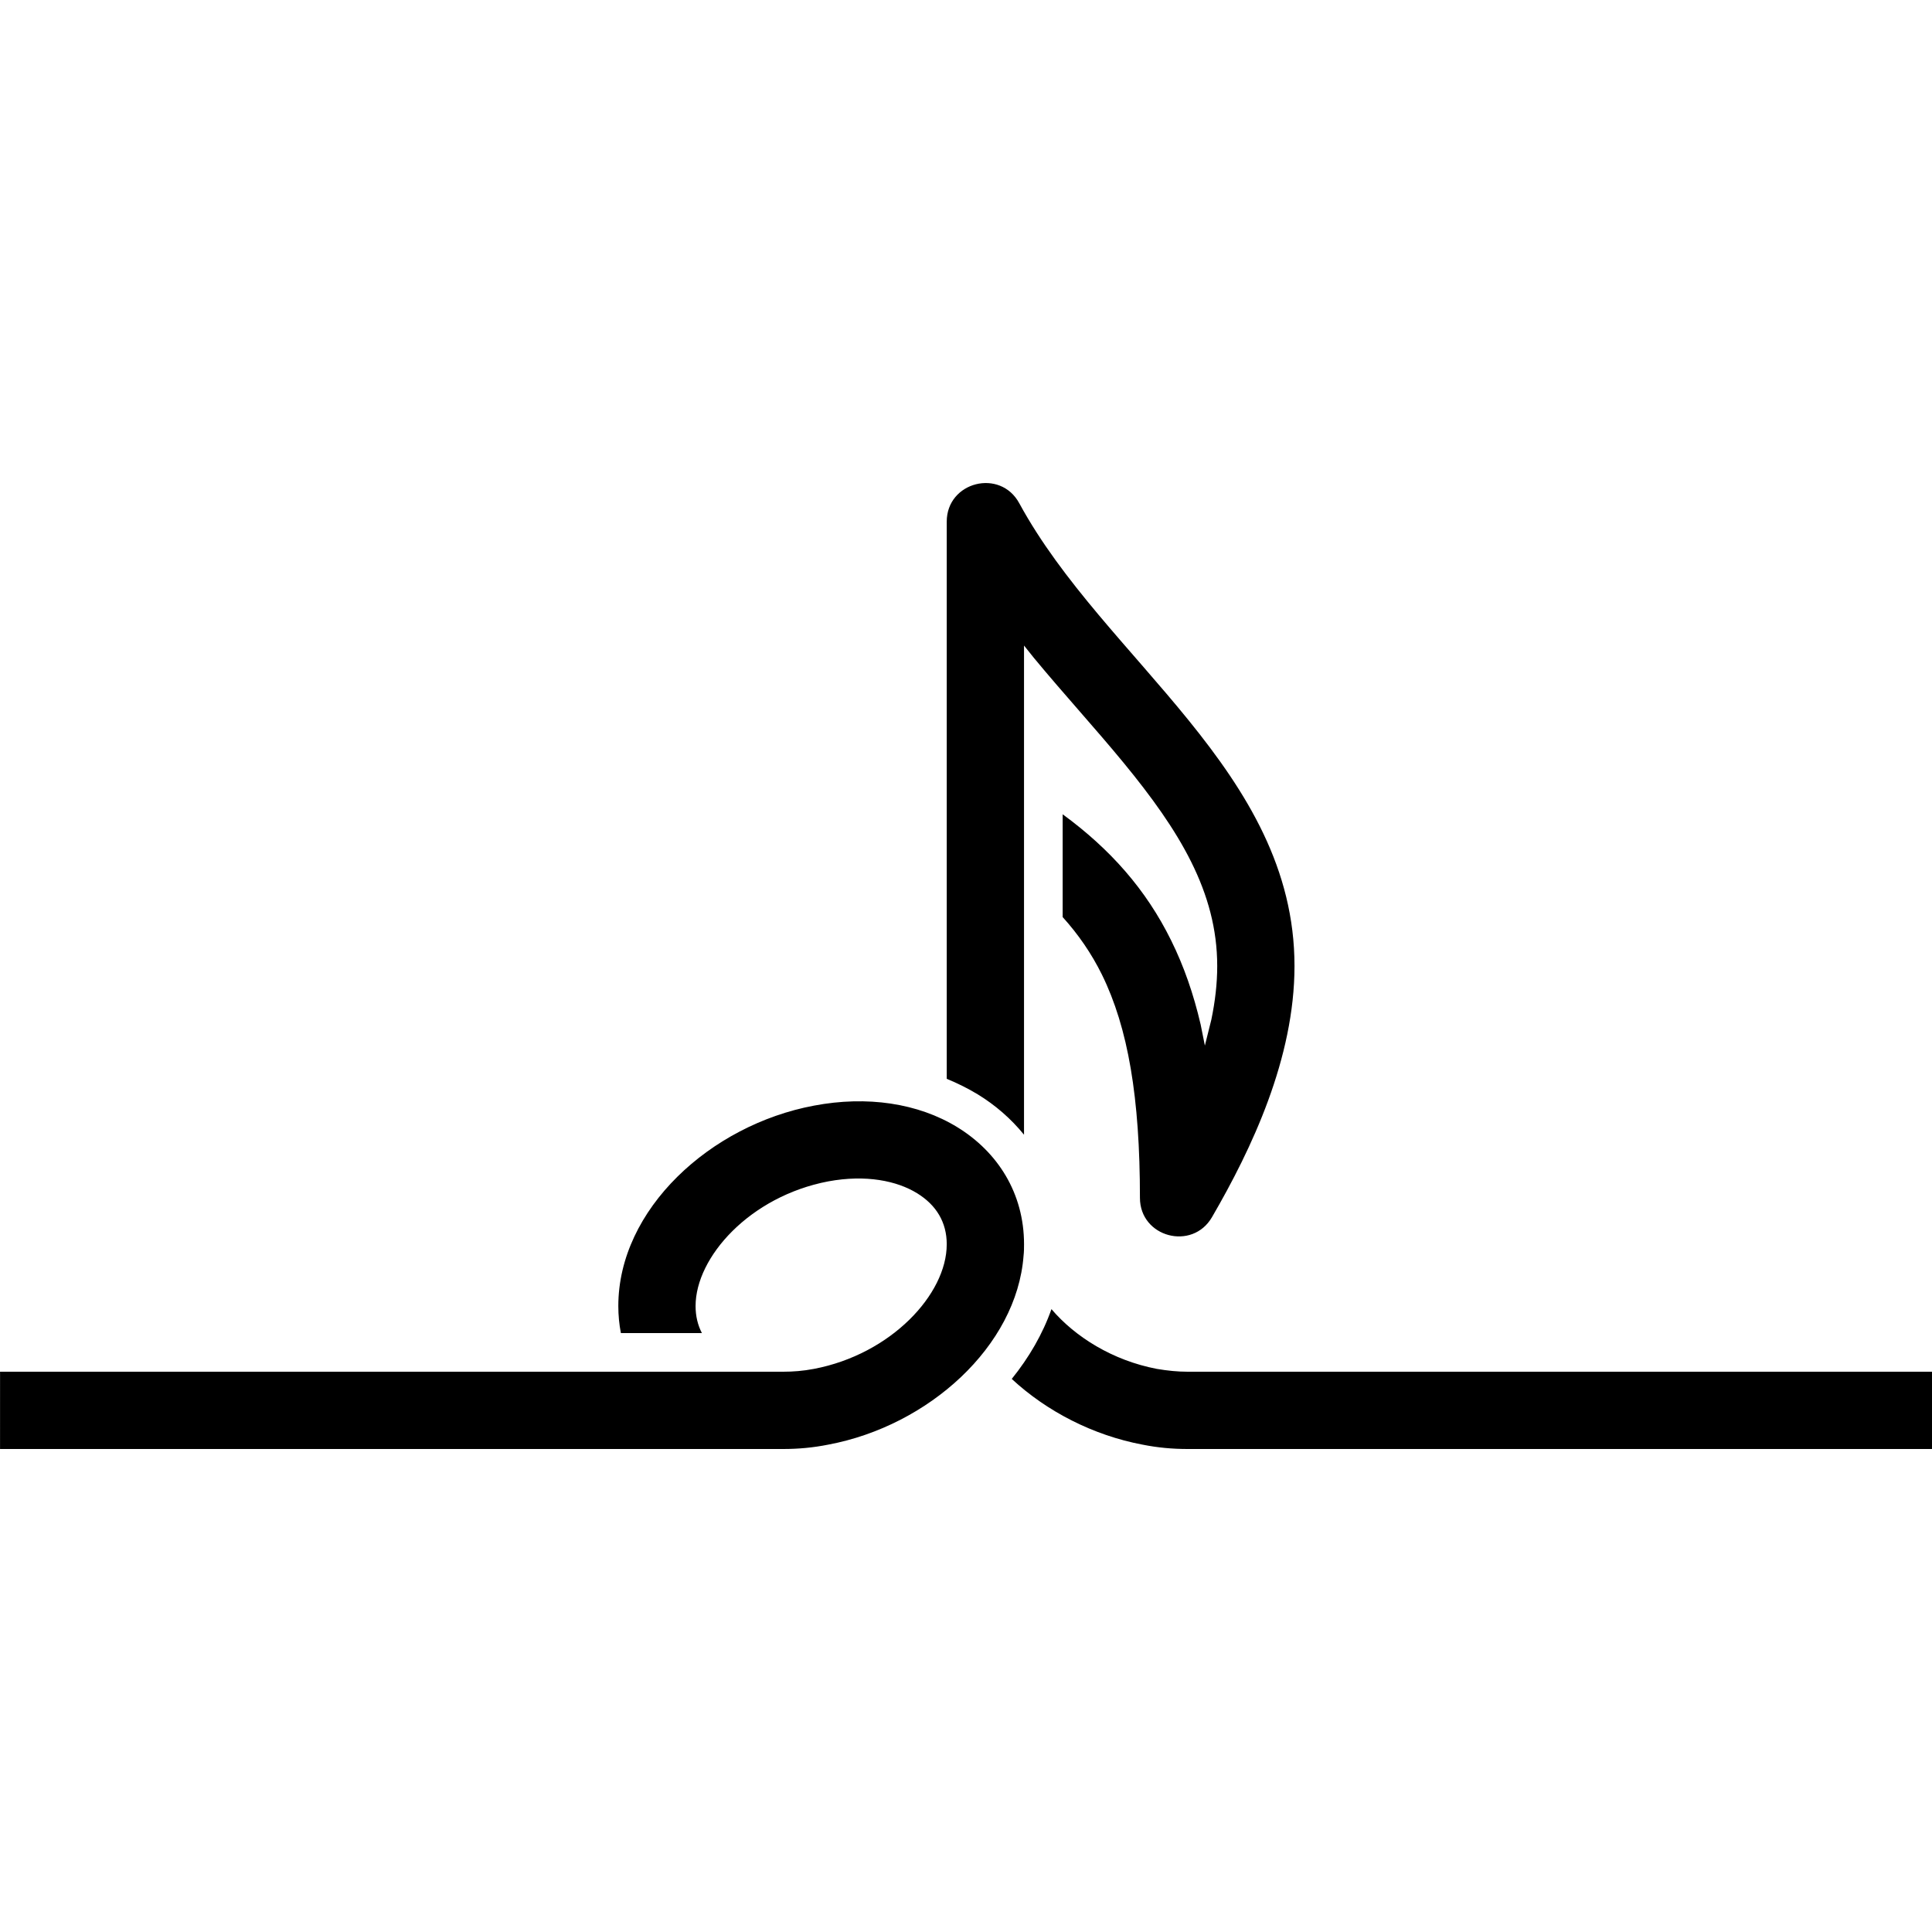
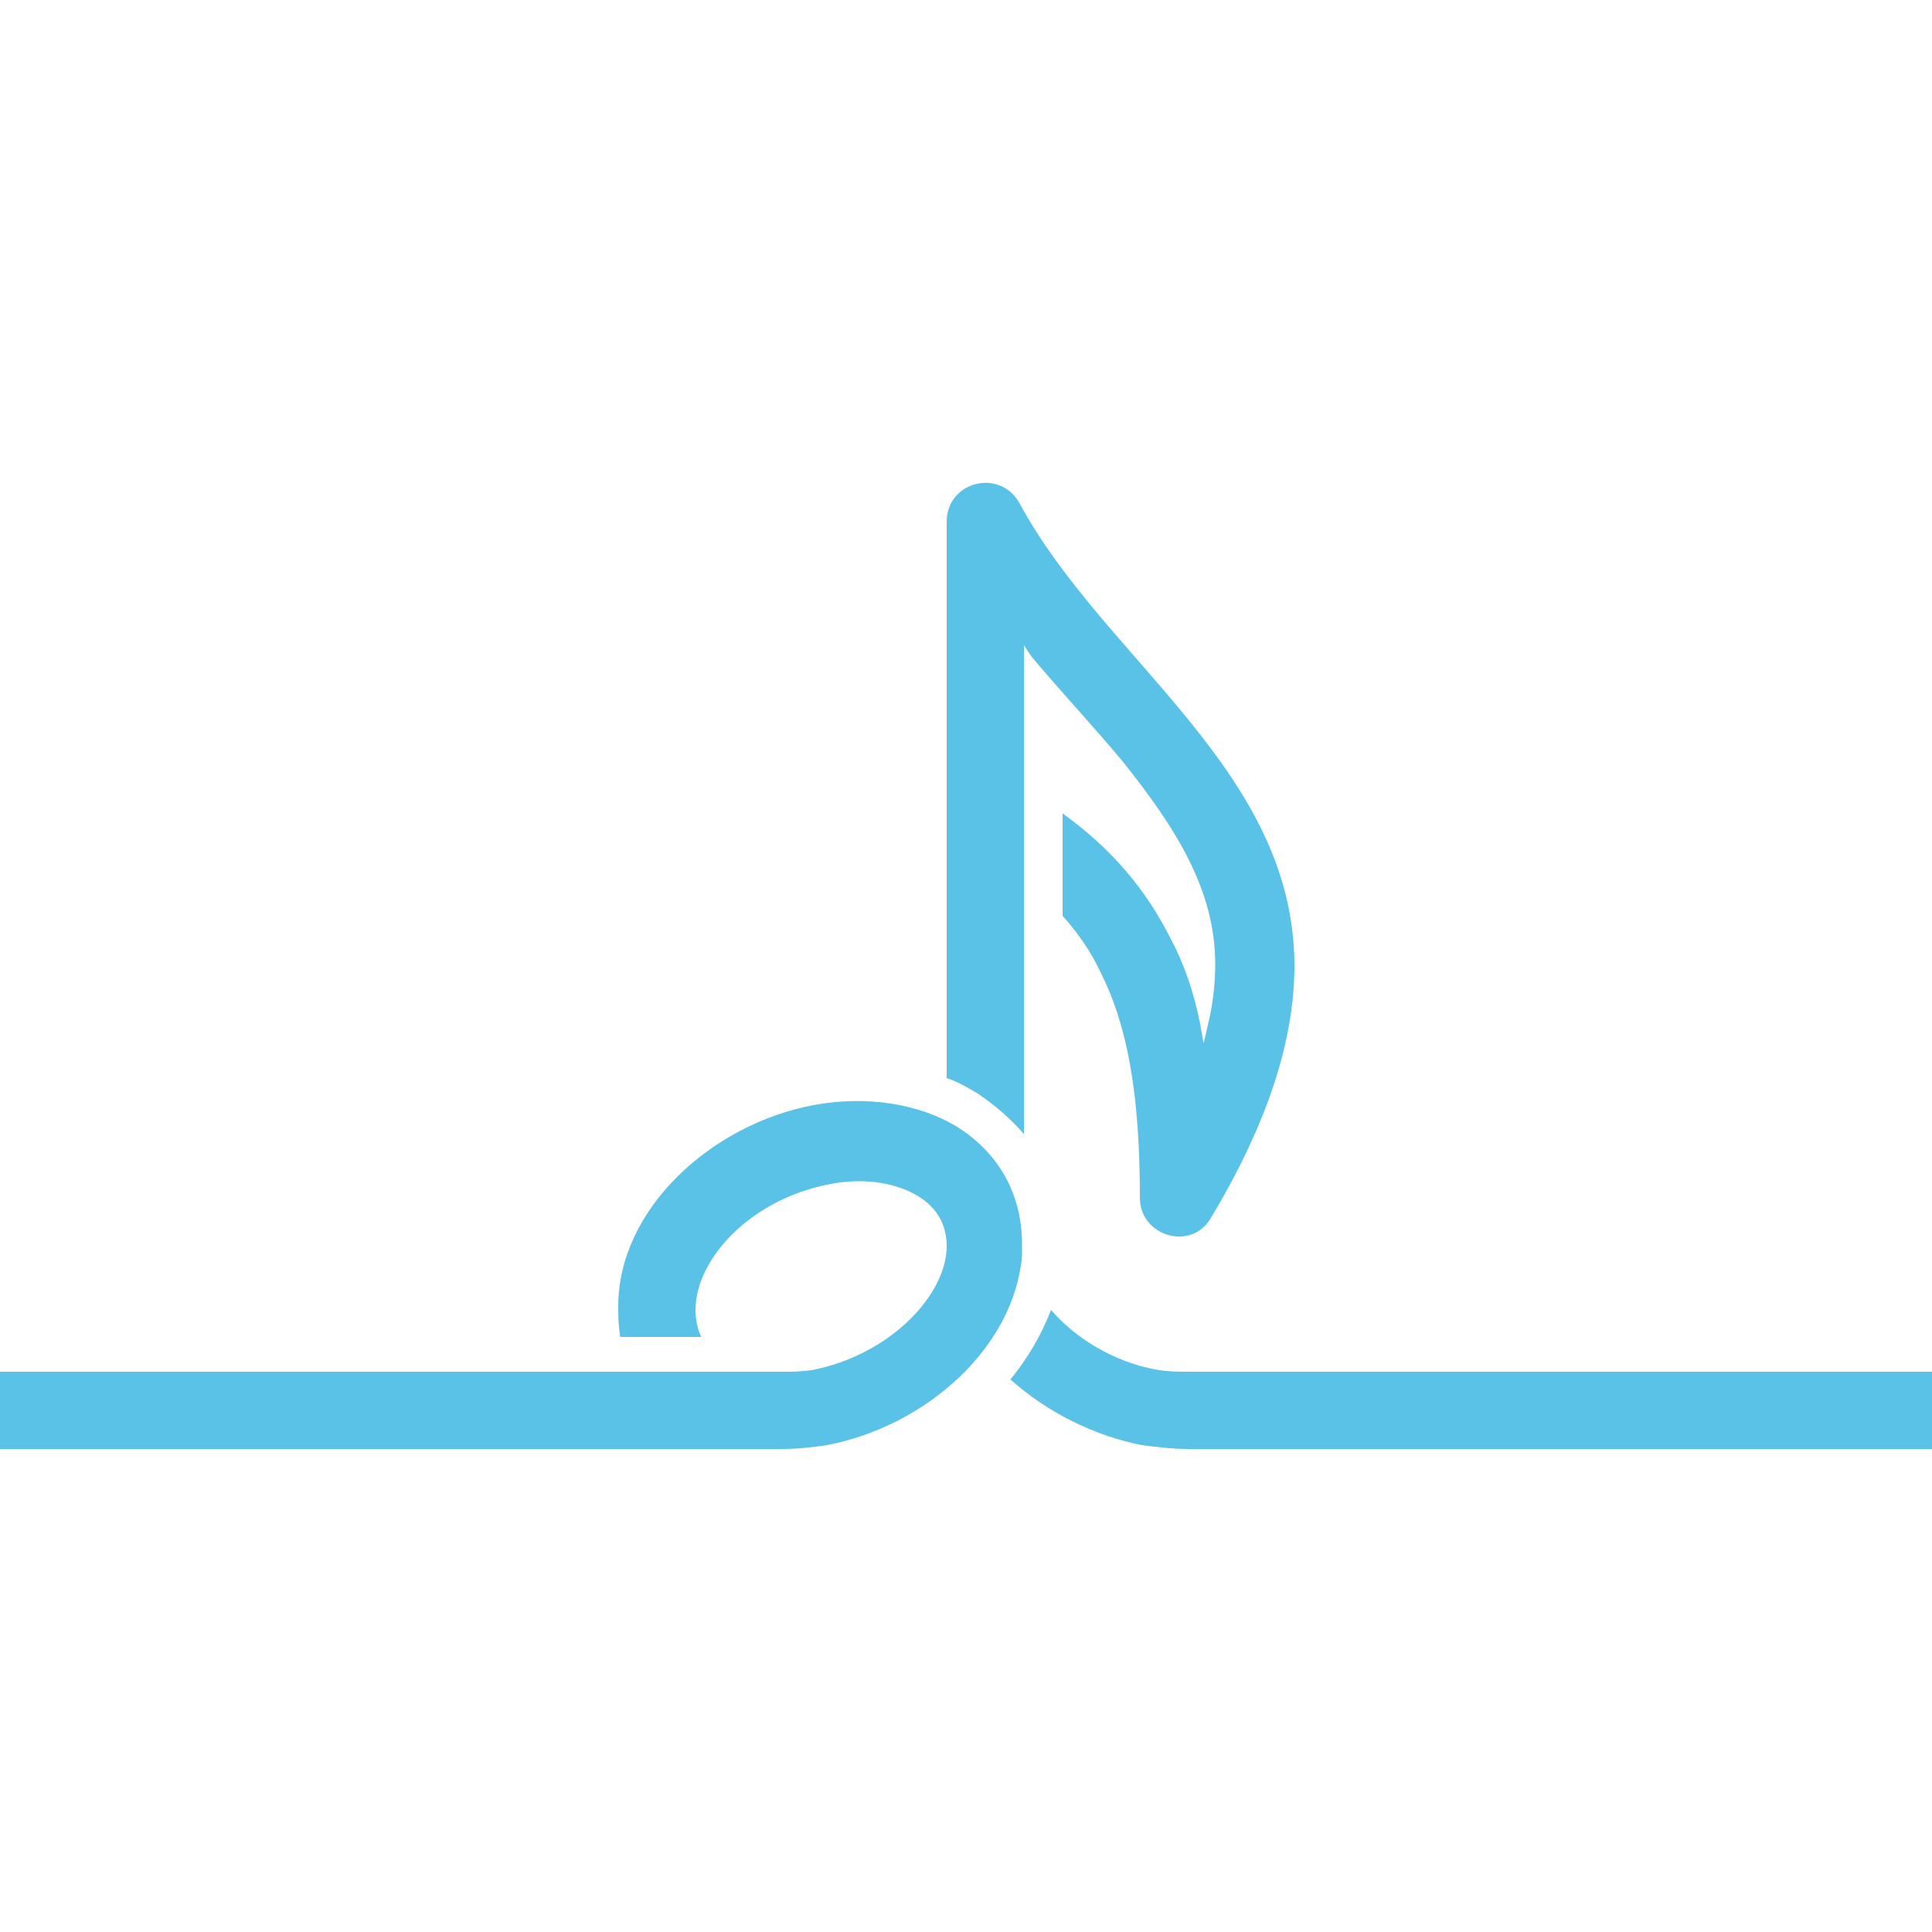
- <svg xmlns="http://www.w3.org/2000/svg" version="1.1" baseProfile="basic" id="Слой_1" x="0px" y="0px" viewBox="0 0 100 100" xml:space="preserve">
-   <path marker-start="none" marker-end="none" style="fill-rule:evenodd;clip-rule:evenodd;" d="M40.535,75H0.002l0.001-4h40.533  c0.515,0,1.036-0.04,1.595-0.147c3.993-0.76,6.871-3.867,6.871-6.44h0.001V64.4c0-1.133-0.539-2.027-1.537-2.64  c-1.04-0.64-2.641-0.973-4.592-0.613c-4.059,0.773-6.871,3.92-6.871,6.453c0,0.52,0.113,0.987,0.327,1.4h-4.193  c-0.088-0.453-0.133-0.92-0.133-1.4c0-5.013,4.773-9.373,10.128-10.373c2.74-0.52,5.388-0.133,7.425,1.12  c2.083,1.28,3.447,3.413,3.447,6.053c0,0.187-0.001,0.4-0.025,0.6c-0.355,4.68-4.917,8.8-10.104,9.773  C42.078,74.933,41.306,75,40.535,75z M59.131,74.773c-2.539-0.48-4.937-1.707-6.763-3.4c0.893-1.107,1.6-2.32,2.055-3.613  c1.227,1.44,3.161,2.653,5.451,3.093C60.433,70.947,60.954,71,61.469,71h38.533l0.001,4H61.47  C60.699,75,59.927,74.933,59.131,74.773z M59.003,62c0-5.187-0.612-8.8-1.971-11.56c-0.535-1.08-1.199-2.053-2.029-2.973v-5.32  c2.459,1.8,4.317,3.893,5.617,6.533c0.659,1.333,1.159,2.773,1.525,4.347l0.219,1.093l0.336-1.347  c0.193-0.933,0.303-1.853,0.303-2.773c0-3.827-1.964-7.013-4.847-10.52c-1.456-1.773-3.087-3.547-4.652-5.44l-0.501-0.627v25.32  c-0.671-0.827-1.484-1.533-2.401-2.093c-0.509-0.307-1.044-0.573-1.599-0.8V27c0-2.067,2.772-2.773,3.757-0.947  C57.166,34.16,67.003,39.947,67.003,50c0,4.773-2.208,9.453-4.271,13C61.711,64.76,59.003,64.04,59.003,62z" />
+ <svg xmlns="http://www.w3.org/2000/svg" version="1.1" id="Слой_1" x="0px" y="0px" viewBox="0 0 100 100" style="enable-background:new 0 0 100 100;" xml:space="preserve">
+   <style type="text/css">
+ 	.st0{fill-rule:evenodd;clip-rule:evenodd;fill:#5BC2E7;}
+ </style>
+   <path marker-start="none" marker-end="none" class="st0" d="M40.5,75H0l0-4h40.5c0.5,0,1,0,1.6-0.1c4-0.8,6.9-3.9,6.9-6.4h0v0  c0-1.1-0.5-2-1.5-2.6c-1-0.6-2.6-1-4.6-0.6c-4.1,0.8-6.9,3.9-6.9,6.5c0,0.5,0.1,1,0.3,1.4h-4.2C32,68.5,32,68.1,32,67.6  c0-5,4.8-9.4,10.1-10.4c2.7-0.5,5.4-0.1,7.4,1.1c2.1,1.3,3.4,3.4,3.4,6.1c0,0.2,0,0.4,0,0.6c-0.4,4.7-4.9,8.8-10.1,9.8  C42.1,74.9,41.3,75,40.5,75z M59.1,74.8c-2.5-0.5-4.9-1.7-6.8-3.4c0.9-1.1,1.6-2.3,2.1-3.6c1.2,1.4,3.2,2.7,5.5,3.1  c0.6,0.1,1.1,0.1,1.6,0.1H100l0,4H61.5C60.7,75,59.9,74.9,59.1,74.8z M59,62c0-5.2-0.6-8.8-2-11.6c-0.5-1.1-1.2-2.1-2-3v-5.3  c2.5,1.8,4.3,3.9,5.6,6.5c0.7,1.3,1.2,2.8,1.5,4.3l0.2,1.1l0.3-1.3c0.2-0.9,0.3-1.9,0.3-2.8c0-3.8-2-7-4.8-10.5  c-1.5-1.8-3.1-3.5-4.7-5.4L53,33.4v25.3c-0.7-0.8-1.5-1.5-2.4-2.1c-0.5-0.3-1-0.6-1.6-0.8V27c0-2.1,2.8-2.8,3.8-0.9  C57.2,34.2,67,39.9,67,50c0,4.8-2.2,9.5-4.3,13C61.7,64.8,59,64,59,62z" />
</svg>
